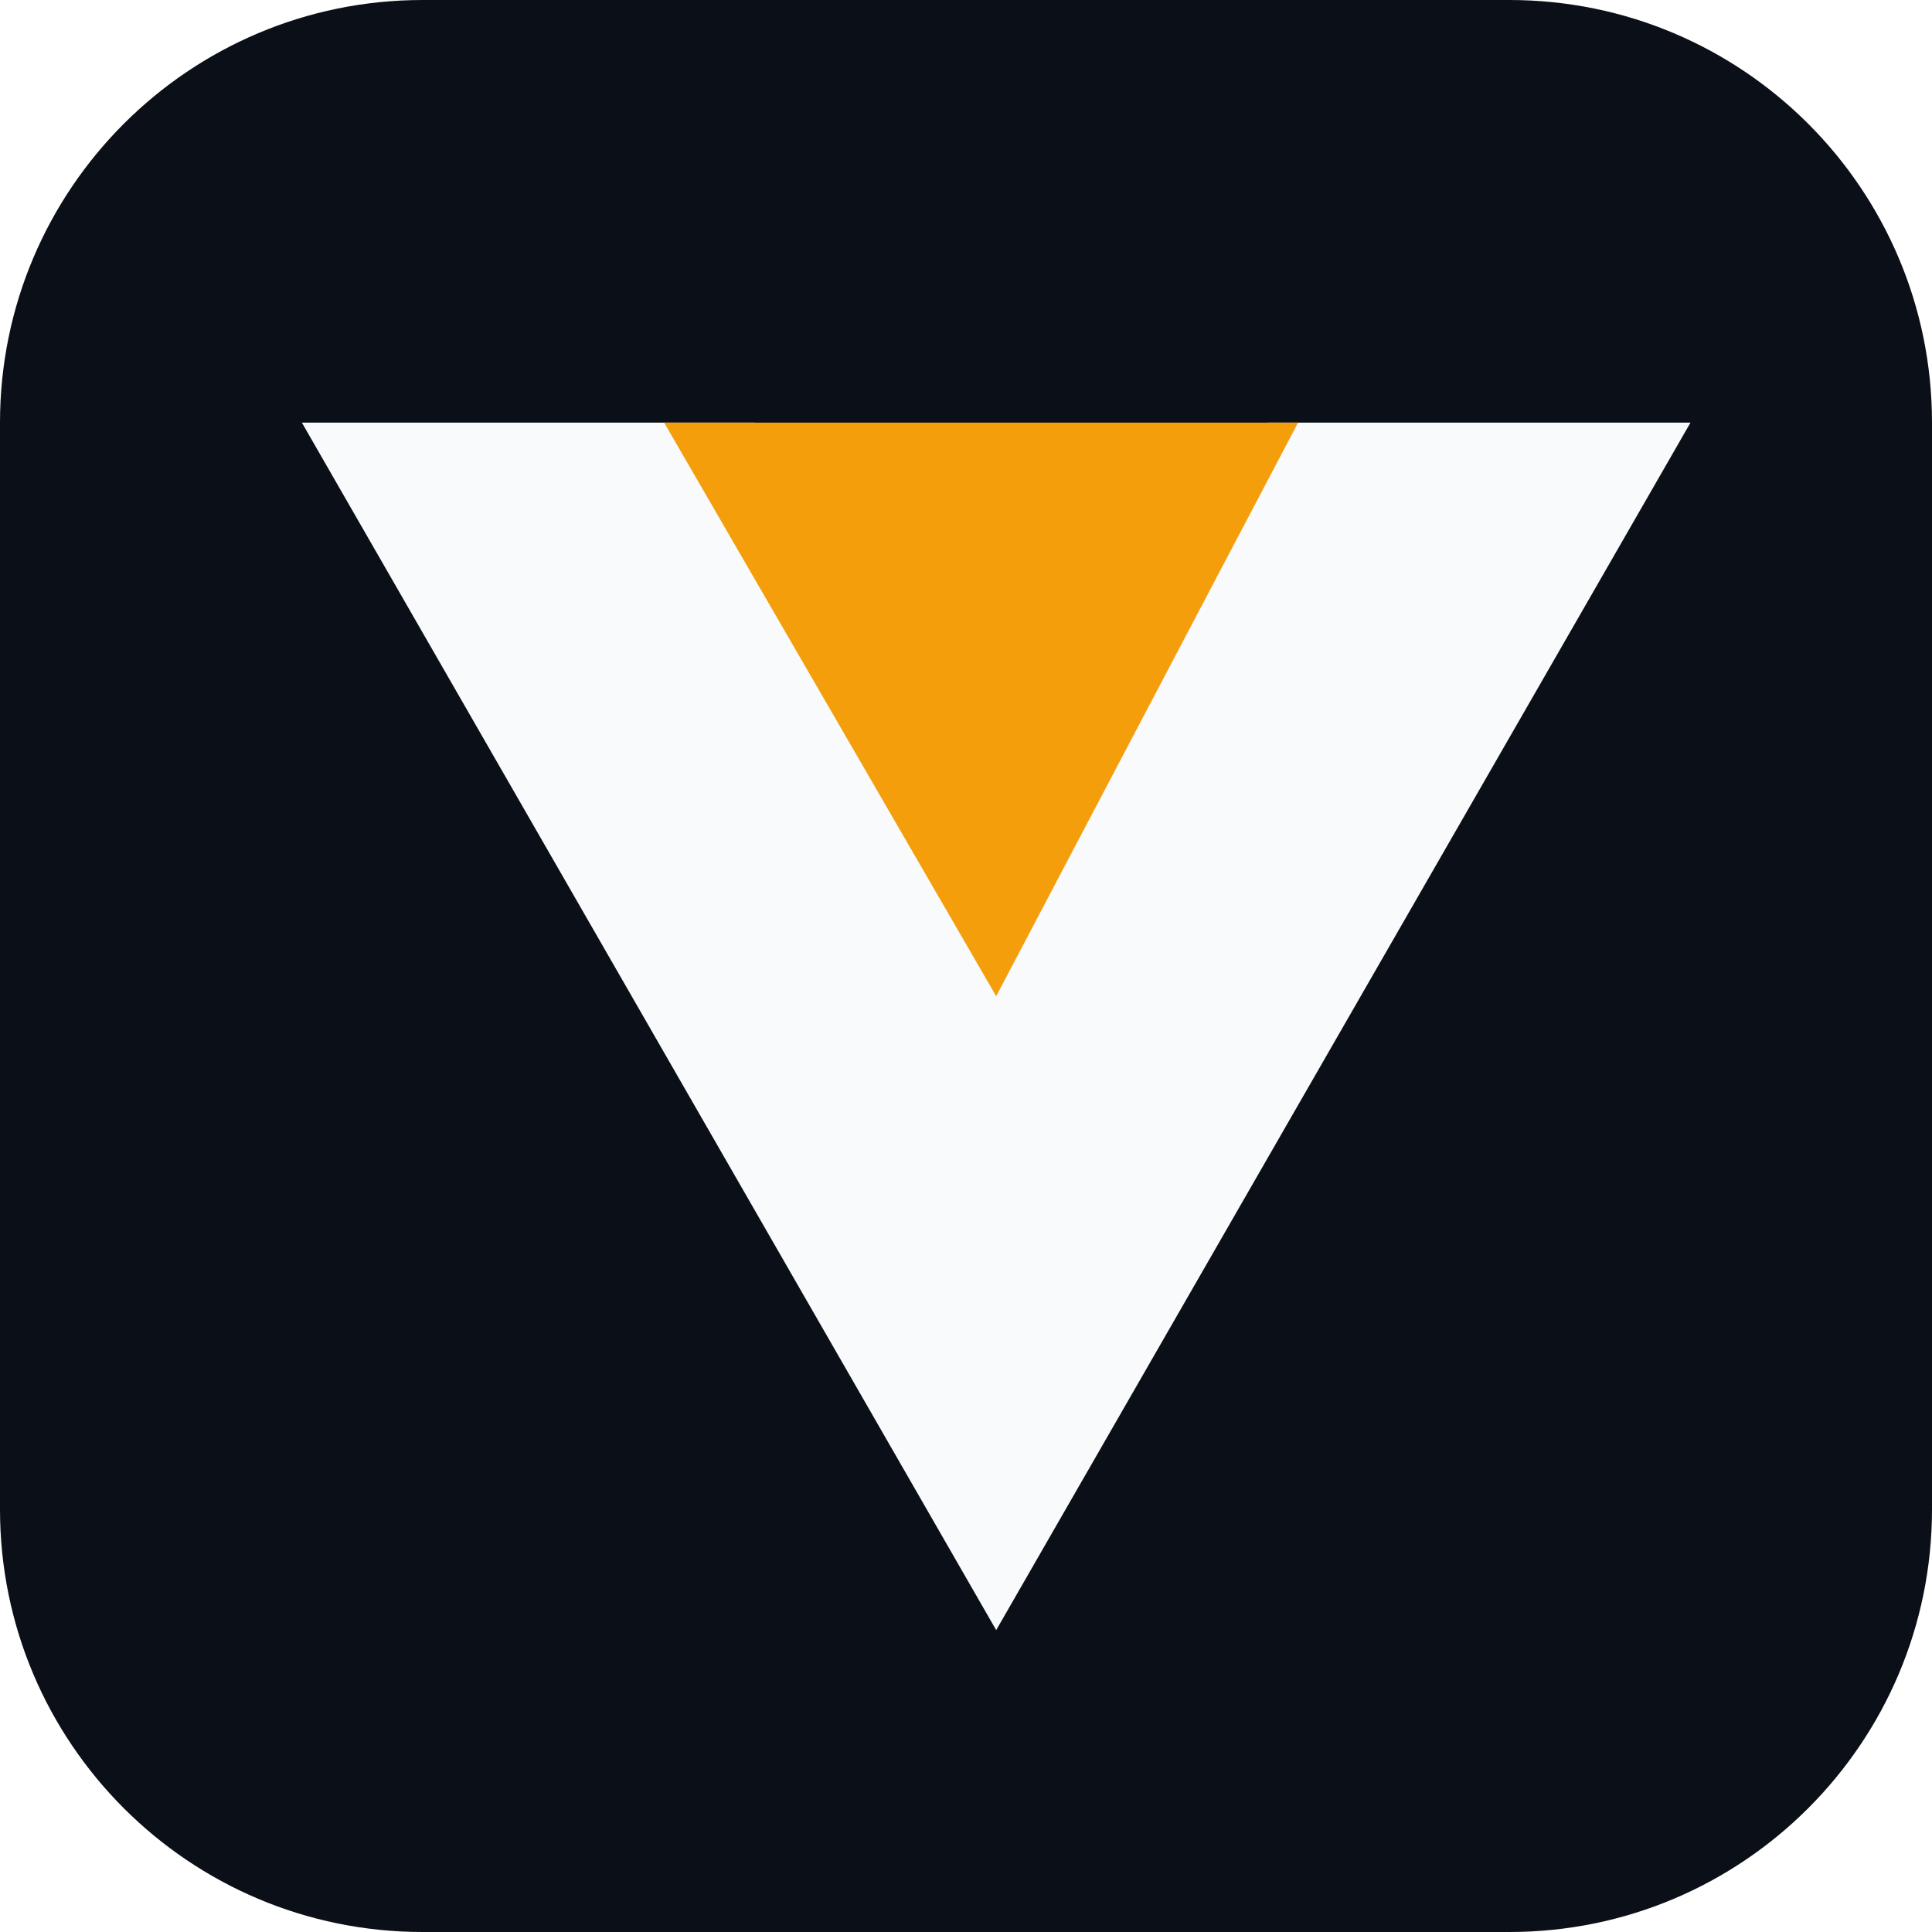
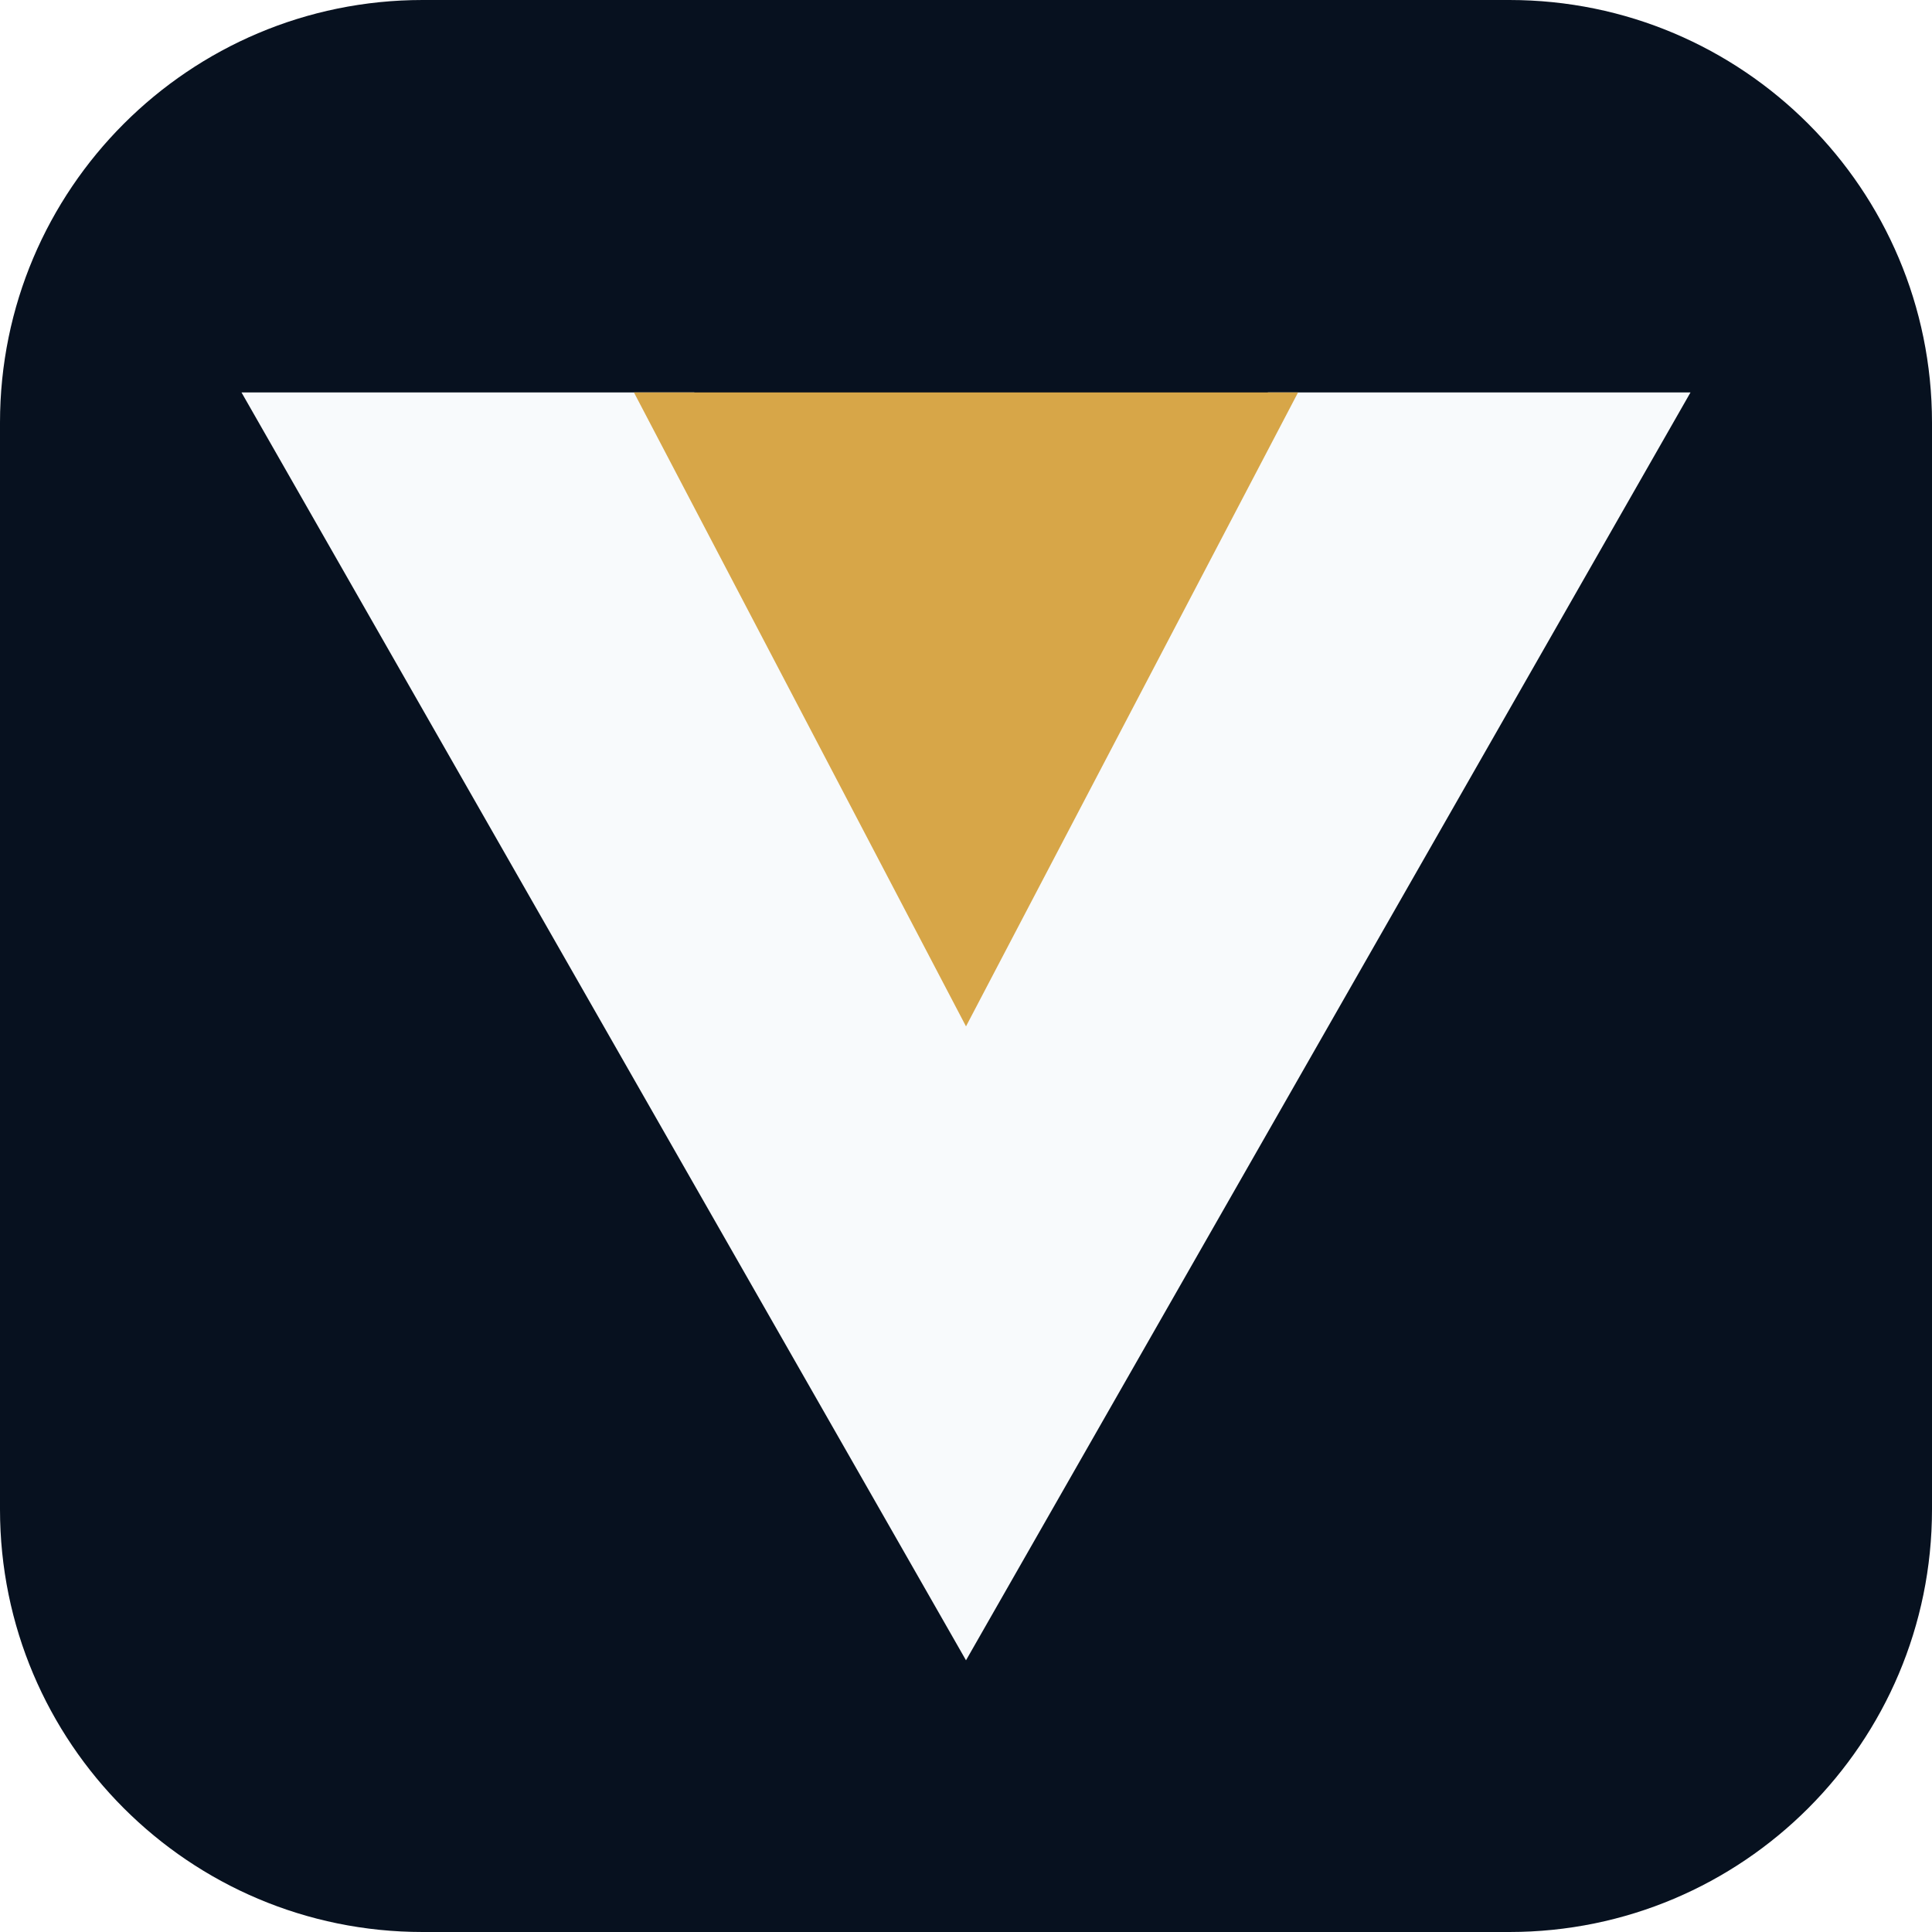
<svg xmlns="http://www.w3.org/2000/svg" viewBox="0 0 64 64">
-   <rect width="64" height="64" rx="14" fill="#0B0F17" />
-   <path d="M10 14h15l8 15 9-15h14L33 54z" fill="#F8FAFC" />
-   <path d="M28 14h15L33 33 22 14z" fill="#F59E0B" />
+   <rect width="64" height="64" rx="14" fill="#07111F" />
+   <path d="M8 13h15l9 17 10-17h14L32 55z" fill="#F8FAFC" />
+   <path d="M27 13h16L32 34 21 13z" fill="#D7A648" />
</svg>
